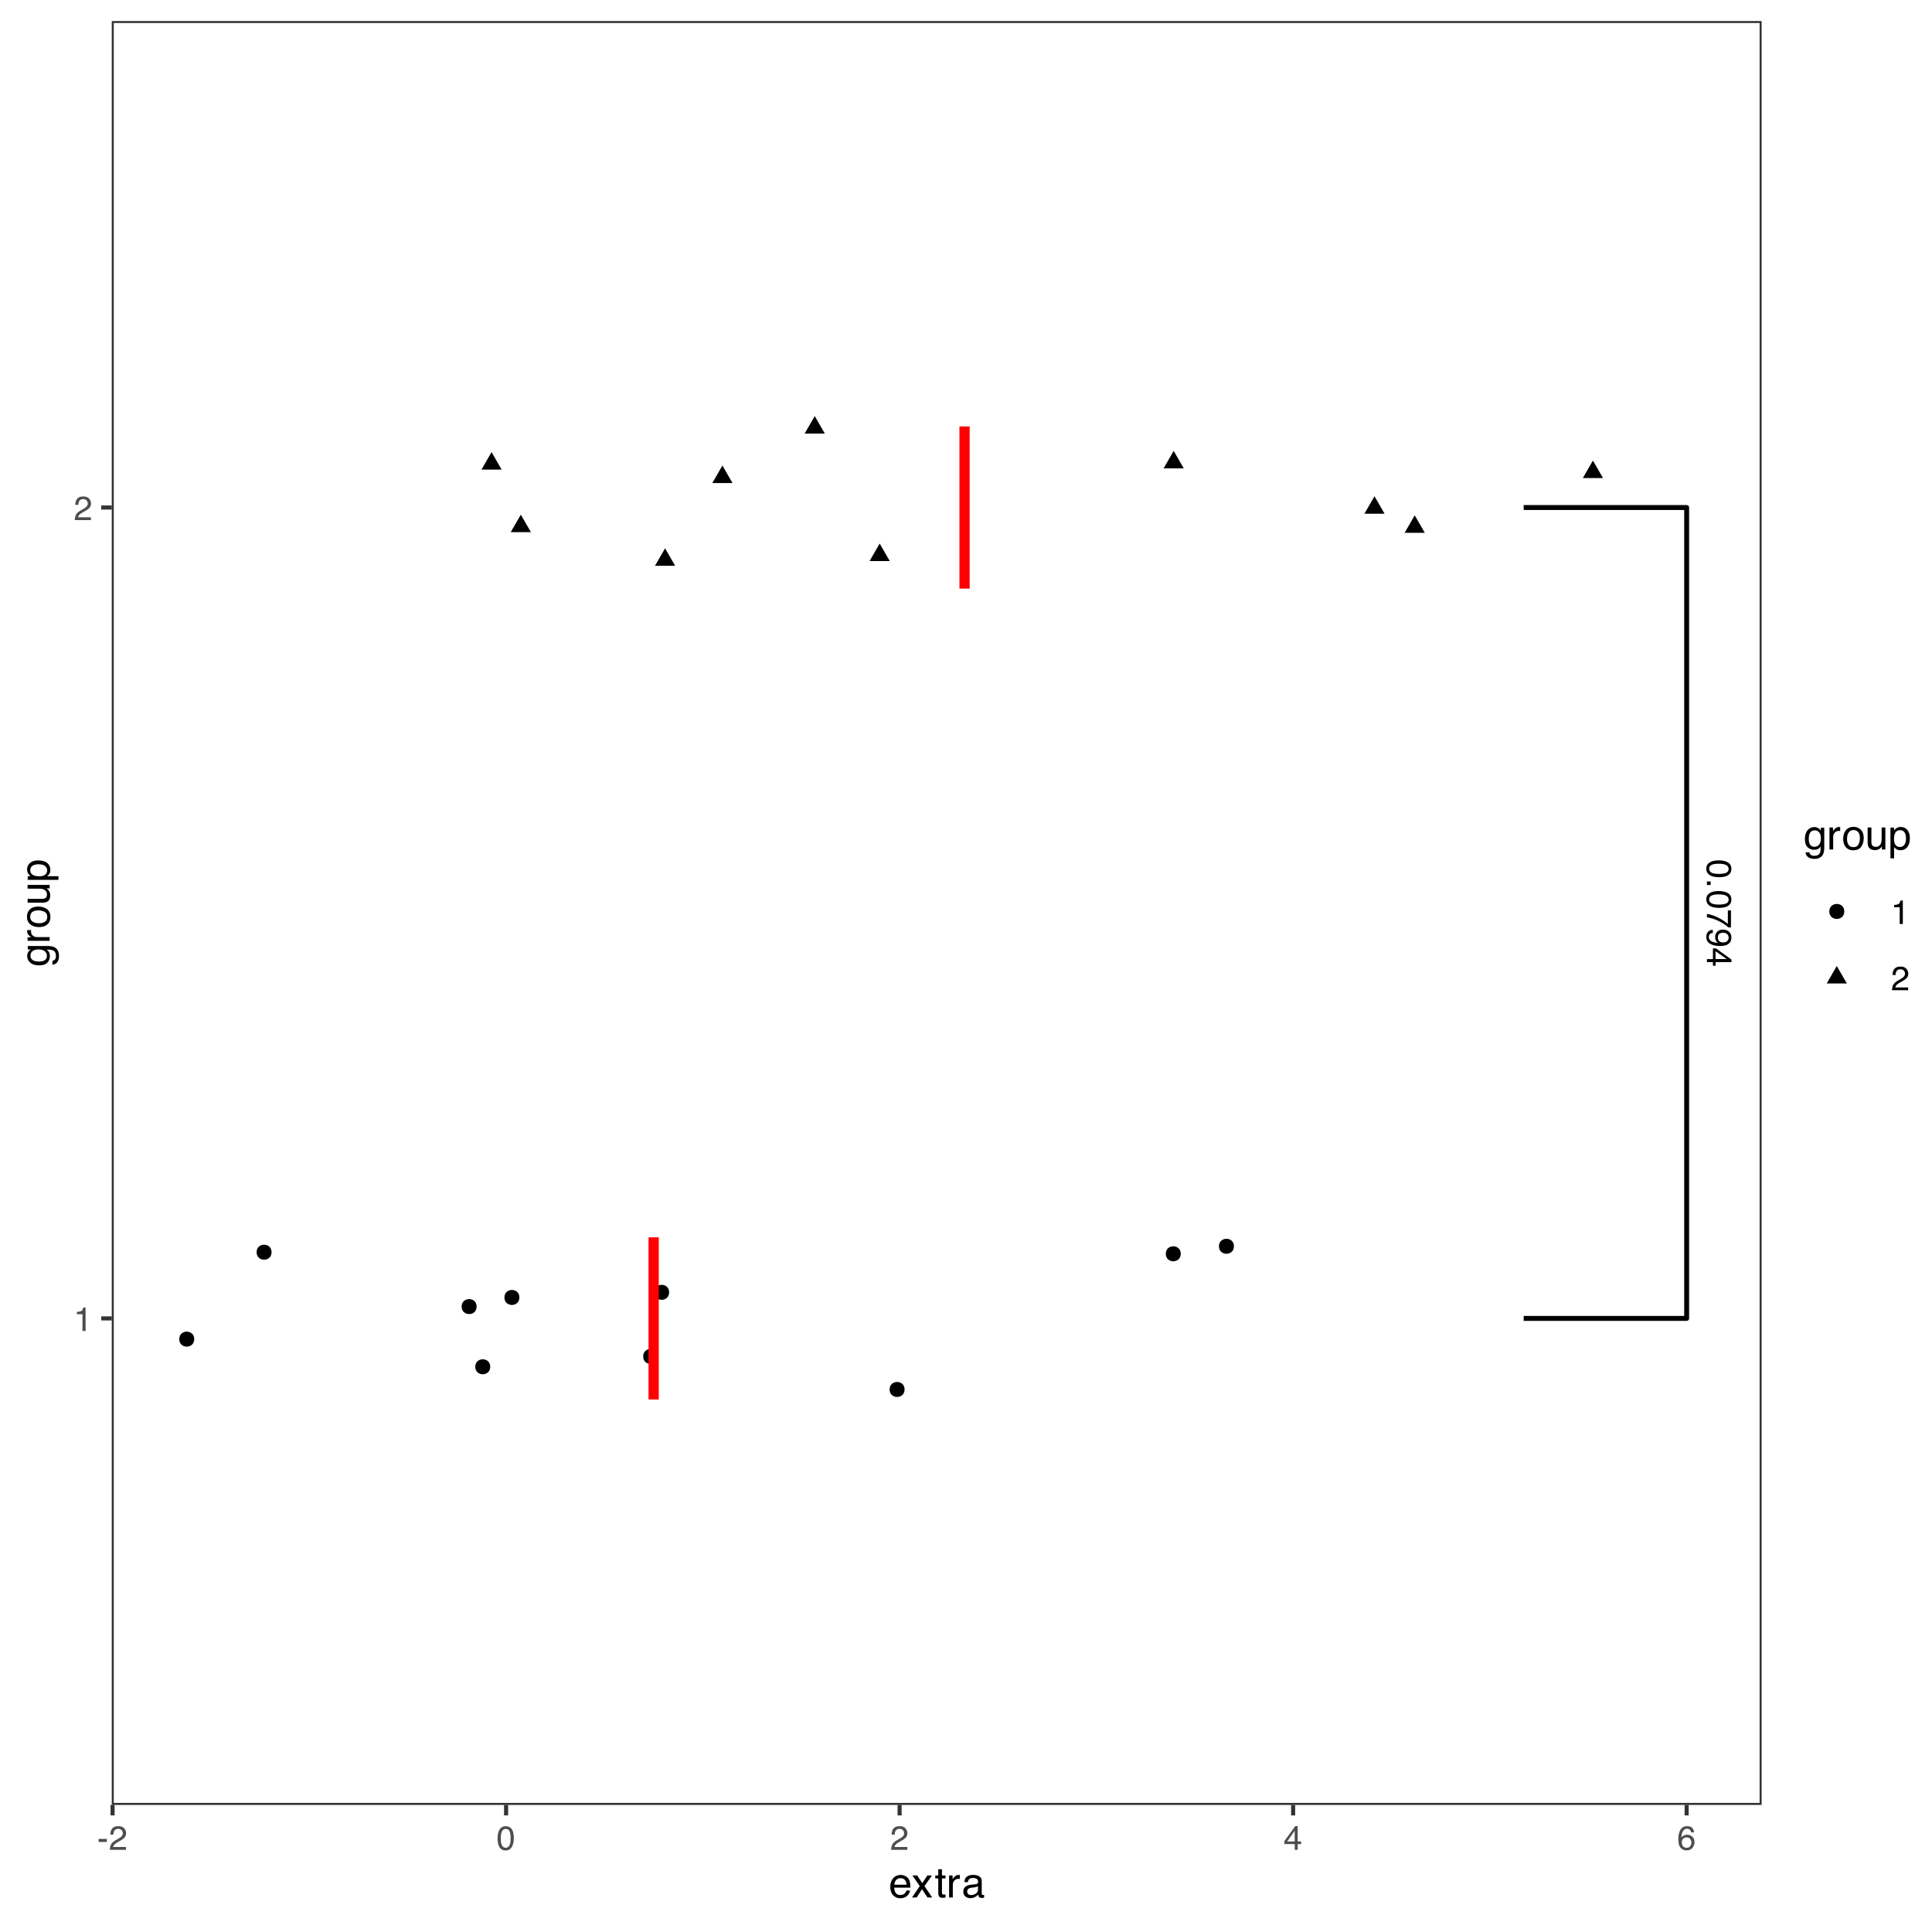
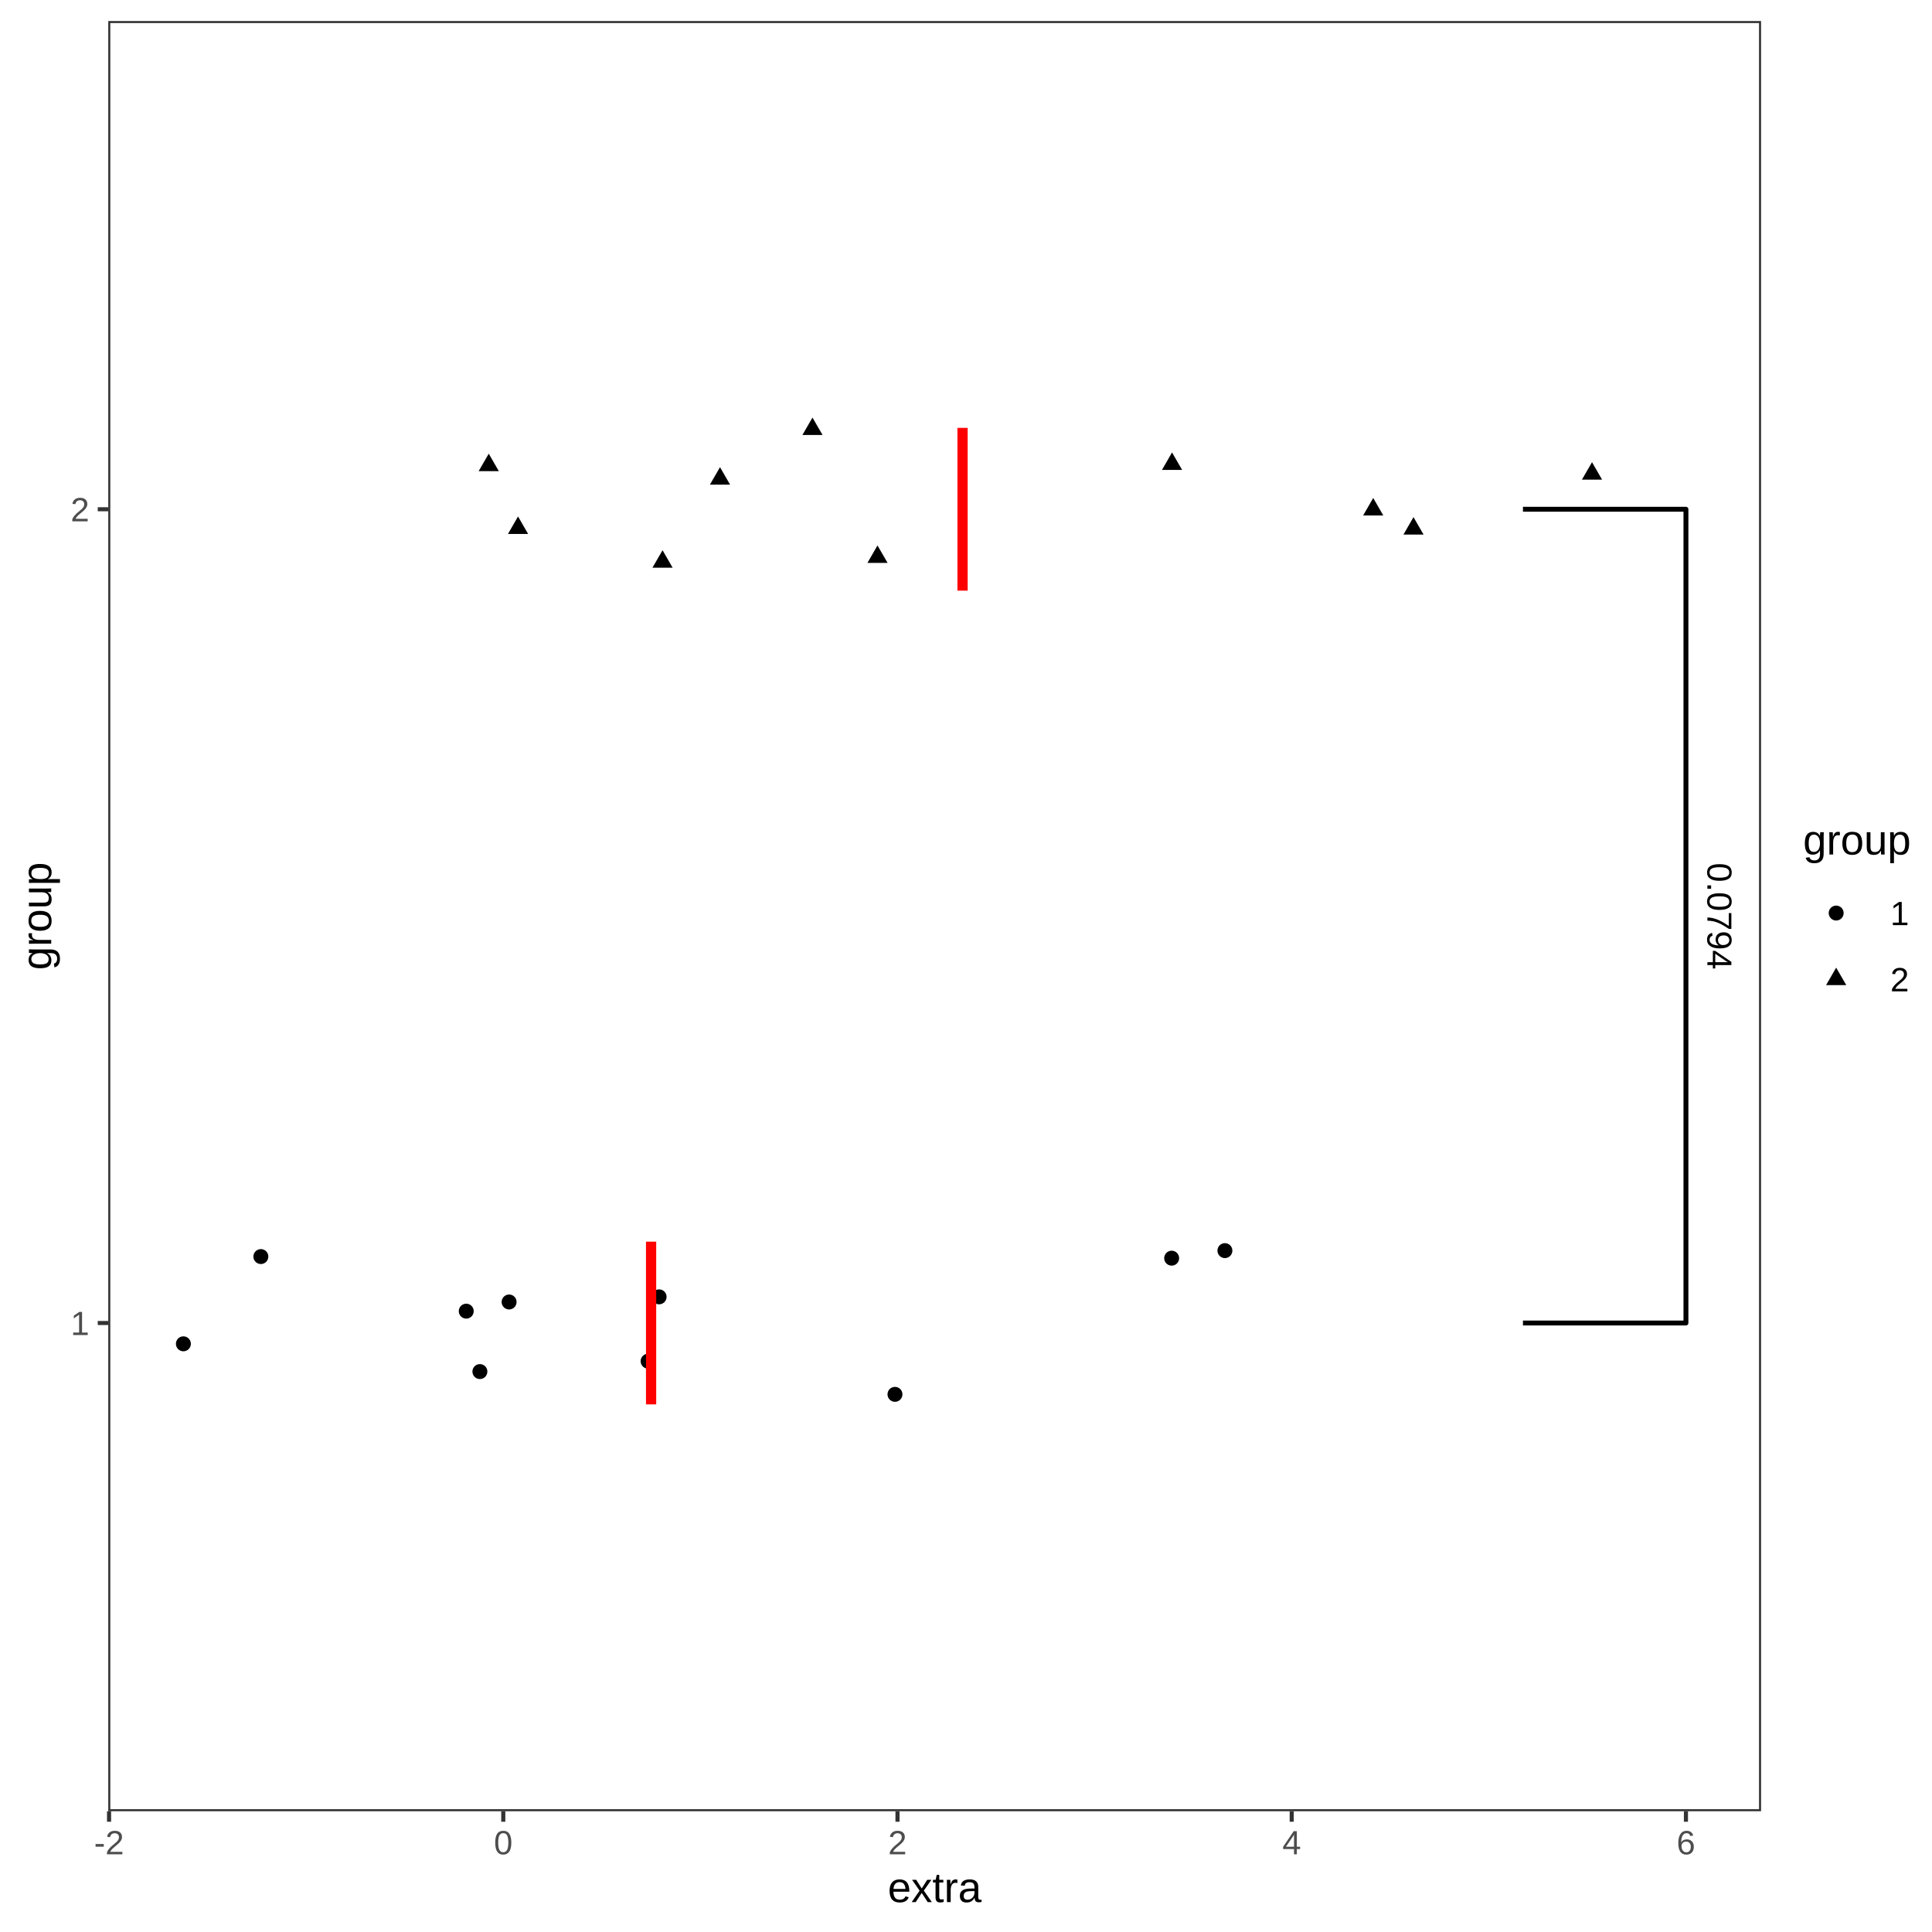
- <svg xmlns="http://www.w3.org/2000/svg" xmlns:xlink="http://www.w3.org/1999/xlink" width="504pt" height="504pt" viewBox="0 0 504 504">
-   <defs>
-     <g>
-       <g id="glyph-0-0">
-         <path d="M 0 0.297 L 6.531 0.297 L 6.531 5.484 L 0 5.484 Z M 0.812 4.656 L 5.719 4.656 L 5.719 1.109 L 0.812 1.109 Z M 0.812 4.656 " />
-       </g>
-       <g id="glyph-0-1">
-         <path d="M 6.375 2.469 C 6.375 3.289 6.031 3.883 5.344 4.25 C 4.82 4.531 4.102 4.672 3.188 4.672 C 2.32 4.672 1.609 4.547 1.047 4.297 C 0.234 3.922 -0.172 3.305 -0.172 2.453 C -0.172 1.691 0.16 1.125 0.828 0.75 C 1.379 0.438 2.125 0.281 3.062 0.281 C 3.781 0.281 4.398 0.375 4.922 0.562 C 5.891 0.914 6.375 1.551 6.375 2.469 Z M 0.562 2.453 C 0.562 2.867 0.742 3.195 1.109 3.438 C 1.473 3.688 2.156 3.812 3.156 3.812 C 3.883 3.812 4.484 3.723 4.953 3.547 C 5.422 3.367 5.656 3.023 5.656 2.516 C 5.656 2.047 5.43 1.703 4.984 1.484 C 4.535 1.266 3.883 1.156 3.031 1.156 C 2.375 1.156 1.848 1.223 1.453 1.359 C 0.859 1.578 0.562 1.941 0.562 2.453 Z M 0.562 2.453 " />
-       </g>
-       <g id="glyph-0-2">
-         <path d="M 0.969 0.781 L 0.969 1.703 L 0 1.703 L 0 0.781 Z M 0.969 0.781 " />
-       </g>
-       <g id="glyph-0-3">
-         <path d="M 6.266 4.766 L 5.562 4.766 C 5.363 4.555 5.02 4.281 4.531 3.938 C 4.039 3.602 3.508 3.305 2.938 3.047 C 2.383 2.785 1.879 2.586 1.422 2.453 C 1.129 2.367 0.656 2.258 0 2.125 L 0 1.234 C 1.219 1.441 2.426 1.891 3.625 2.578 C 4.332 2.984 4.941 3.41 5.453 3.859 L 5.453 0.328 L 6.266 0.328 Z M 6.266 4.766 " />
-       </g>
-       <g id="glyph-0-4">
-         <path d="M 1.531 1.203 C 1.094 1.234 0.789 1.406 0.625 1.719 C 0.531 1.883 0.484 2.066 0.484 2.266 C 0.484 2.648 0.645 2.977 0.969 3.25 C 1.289 3.52 1.938 3.711 2.906 3.828 C 2.625 3.648 2.426 3.426 2.312 3.156 C 2.195 2.895 2.141 2.613 2.141 2.312 C 2.141 1.695 2.332 1.211 2.719 0.859 C 3.102 0.504 3.594 0.328 4.188 0.328 C 4.77 0.328 5.281 0.504 5.719 0.859 C 6.156 1.211 6.375 1.734 6.375 2.422 C 6.375 3.348 5.957 3.988 5.125 4.344 C 4.664 4.531 4.086 4.625 3.391 4.625 C 2.617 4.625 1.93 4.508 1.328 4.281 C 0.328 3.895 -0.172 3.234 -0.172 2.297 C -0.172 1.68 -0.008 1.211 0.312 0.891 C 0.633 0.566 1.039 0.406 1.531 0.406 Z M 2.844 2.422 C 2.844 2.742 2.945 3.035 3.156 3.297 C 3.363 3.555 3.727 3.688 4.25 3.688 C 4.719 3.688 5.066 3.566 5.297 3.328 C 5.535 3.098 5.656 2.801 5.656 2.438 C 5.656 2.039 5.52 1.727 5.25 1.5 C 4.988 1.27 4.641 1.156 4.203 1.156 C 3.785 1.156 3.453 1.254 3.203 1.453 C 2.961 1.66 2.844 1.984 2.844 2.422 Z M 2.844 2.422 " />
-       </g>
-       <g id="glyph-0-5">
-         <path d="M 2.25 3.016 L 5.141 3.016 L 2.25 0.969 Z M 0 3.031 L 1.562 3.031 L 1.562 0.234 L 2.344 0.234 L 6.391 3.156 L 6.391 3.828 L 2.25 3.828 L 2.25 4.766 L 1.562 4.766 L 1.562 3.828 L 0 3.828 Z M 0 3.031 " />
-       </g>
-       <g id="glyph-1-0">
-         <path d="M 0.281 0 L 0.281 -6.312 L 5.297 -6.312 L 5.297 0 Z M 4.5 -0.797 L 4.5 -5.516 L 1.078 -5.516 L 1.078 -0.797 Z M 4.5 -0.797 " />
-       </g>
-       <g id="glyph-1-1">
-         <path d="M 0.844 -4.359 L 0.844 -4.953 C 1.395 -5.004 1.781 -5.094 2 -5.219 C 2.227 -5.344 2.395 -5.645 2.5 -6.125 L 3.109 -6.125 L 3.109 0 L 2.297 0 L 2.297 -4.359 Z M 0.844 -4.359 " />
-       </g>
-       <g id="glyph-1-2">
-         <path d="M 0.281 0 C 0.301 -0.531 0.406 -0.988 0.594 -1.375 C 0.789 -1.77 1.164 -2.129 1.719 -2.453 L 2.547 -2.922 C 2.91 -3.141 3.164 -3.328 3.312 -3.484 C 3.551 -3.711 3.672 -3.984 3.672 -4.297 C 3.672 -4.648 3.562 -4.93 3.344 -5.141 C 3.133 -5.359 2.848 -5.469 2.484 -5.469 C 1.961 -5.469 1.598 -5.266 1.391 -4.859 C 1.285 -4.648 1.227 -4.352 1.219 -3.969 L 0.422 -3.969 C 0.43 -4.5 0.531 -4.938 0.719 -5.281 C 1.051 -5.875 1.645 -6.172 2.5 -6.172 C 3.195 -6.172 3.707 -5.977 4.031 -5.594 C 4.363 -5.219 4.531 -4.797 4.531 -4.328 C 4.531 -3.836 4.352 -3.414 4 -3.062 C 3.801 -2.863 3.441 -2.617 2.922 -2.328 L 2.344 -2 C 2.062 -1.844 1.836 -1.695 1.672 -1.562 C 1.391 -1.312 1.211 -1.035 1.141 -0.734 L 4.5 -0.734 L 4.5 0 Z M 0.281 0 " />
-       </g>
-       <g id="glyph-1-3">
-         <path d="M 0.359 -2.844 L 2.516 -2.844 L 2.516 -2.047 L 0.359 -2.047 Z M 0.359 -2.844 " />
-       </g>
-       <g id="glyph-1-4">
-         <path d="M 2.375 -6.156 C 3.176 -6.156 3.754 -5.828 4.109 -5.172 C 4.379 -4.66 4.516 -3.961 4.516 -3.078 C 4.516 -2.242 4.391 -1.555 4.141 -1.016 C 3.785 -0.223 3.195 0.172 2.375 0.172 C 1.633 0.172 1.082 -0.148 0.719 -0.797 C 0.426 -1.328 0.281 -2.047 0.281 -2.953 C 0.281 -3.648 0.367 -4.25 0.547 -4.75 C 0.879 -5.688 1.488 -6.156 2.375 -6.156 Z M 2.375 -0.531 C 2.77 -0.531 3.086 -0.707 3.328 -1.062 C 3.566 -1.426 3.688 -2.086 3.688 -3.047 C 3.688 -3.754 3.598 -4.332 3.422 -4.781 C 3.254 -5.227 2.922 -5.453 2.422 -5.453 C 1.973 -5.453 1.641 -5.238 1.422 -4.812 C 1.211 -4.383 1.109 -3.754 1.109 -2.922 C 1.109 -2.297 1.176 -1.789 1.312 -1.406 C 1.52 -0.82 1.875 -0.531 2.375 -0.531 Z M 2.375 -0.531 " />
-       </g>
-       <g id="glyph-1-5">
-         <path d="M 2.906 -2.172 L 2.906 -4.969 L 0.938 -2.172 Z M 2.922 0 L 2.922 -1.5 L 0.219 -1.5 L 0.219 -2.266 L 3.047 -6.172 L 3.688 -6.172 L 3.688 -2.172 L 4.594 -2.172 L 4.594 -1.5 L 3.688 -1.5 L 3.688 0 Z M 2.922 0 " />
-       </g>
-       <g id="glyph-1-6">
-         <path d="M 2.578 -6.172 C 3.266 -6.172 3.742 -5.992 4.016 -5.641 C 4.285 -5.285 4.422 -4.922 4.422 -4.547 L 3.656 -4.547 C 3.602 -4.785 3.531 -4.973 3.438 -5.109 C 3.25 -5.367 2.961 -5.5 2.578 -5.5 C 2.148 -5.5 1.805 -5.297 1.547 -4.891 C 1.297 -4.492 1.156 -3.926 1.125 -3.188 C 1.301 -3.445 1.523 -3.641 1.797 -3.766 C 2.047 -3.879 2.32 -3.938 2.625 -3.938 C 3.133 -3.938 3.582 -3.77 3.969 -3.438 C 4.352 -3.113 4.547 -2.625 4.547 -1.969 C 4.547 -1.414 4.363 -0.922 4 -0.484 C 3.633 -0.055 3.117 0.156 2.453 0.156 C 1.867 0.156 1.367 -0.062 0.953 -0.5 C 0.535 -0.938 0.328 -1.672 0.328 -2.703 C 0.328 -3.461 0.422 -4.109 0.609 -4.641 C 0.961 -5.66 1.617 -6.172 2.578 -6.172 Z M 2.516 -0.531 C 2.922 -0.531 3.223 -0.664 3.422 -0.938 C 3.629 -1.207 3.734 -1.531 3.734 -1.906 C 3.734 -2.219 3.641 -2.516 3.453 -2.797 C 3.273 -3.086 2.953 -3.234 2.484 -3.234 C 2.148 -3.234 1.859 -3.125 1.609 -2.906 C 1.359 -2.688 1.234 -2.352 1.234 -1.906 C 1.234 -1.52 1.344 -1.191 1.562 -0.922 C 1.789 -0.66 2.109 -0.531 2.516 -0.531 Z M 2.516 -0.531 " />
-       </g>
-       <g id="glyph-2-0">
-         <path d="M 0.359 0 L 0.359 -7.891 L 6.625 -7.891 L 6.625 0 Z M 5.625 -0.984 L 5.625 -6.906 L 1.344 -6.906 L 1.344 -0.984 Z M 5.625 -0.984 " />
-       </g>
-       <g id="glyph-2-1">
-         <path d="M 3.109 -5.875 C 3.516 -5.875 3.906 -5.781 4.281 -5.594 C 4.664 -5.406 4.961 -5.156 5.172 -4.844 C 5.359 -4.562 5.484 -4.223 5.547 -3.828 C 5.609 -3.566 5.641 -3.145 5.641 -2.562 L 1.422 -2.562 C 1.441 -1.977 1.578 -1.508 1.828 -1.156 C 2.086 -0.812 2.488 -0.641 3.031 -0.641 C 3.539 -0.641 3.945 -0.805 4.25 -1.141 C 4.414 -1.328 4.535 -1.551 4.609 -1.812 L 5.562 -1.812 C 5.531 -1.594 5.441 -1.352 5.297 -1.094 C 5.16 -0.832 5.004 -0.625 4.828 -0.469 C 4.535 -0.176 4.176 0.02 3.75 0.125 C 3.508 0.176 3.242 0.203 2.953 0.203 C 2.234 0.203 1.625 -0.055 1.125 -0.578 C 0.633 -1.098 0.391 -1.828 0.391 -2.766 C 0.391 -3.691 0.641 -4.441 1.141 -5.016 C 1.641 -5.586 2.297 -5.875 3.109 -5.875 Z M 4.641 -3.328 C 4.609 -3.754 4.52 -4.094 4.375 -4.344 C 4.102 -4.801 3.66 -5.031 3.047 -5.031 C 2.598 -5.031 2.223 -4.867 1.922 -4.547 C 1.629 -4.234 1.473 -3.828 1.453 -3.328 Z M 3.016 -5.891 Z M 3.016 -5.891 " />
-       </g>
-       <g id="glyph-2-2">
-         <path d="M 0.156 -5.75 L 1.406 -5.75 L 2.734 -3.734 L 4.078 -5.75 L 5.25 -5.719 L 3.312 -2.953 L 5.328 0 L 4.094 0 L 2.672 -2.156 L 1.281 0 L 0.062 0 L 2.078 -2.953 Z M 0.156 -5.75 " />
-       </g>
-       <g id="glyph-2-3">
-         <path d="M 0.906 -7.359 L 1.875 -7.359 L 1.875 -5.75 L 2.797 -5.75 L 2.797 -4.969 L 1.875 -4.969 L 1.875 -1.203 C 1.875 -1.004 1.941 -0.875 2.078 -0.812 C 2.16 -0.77 2.285 -0.75 2.453 -0.75 C 2.504 -0.75 2.555 -0.75 2.609 -0.75 C 2.66 -0.75 2.723 -0.754 2.797 -0.766 L 2.797 0 C 2.68 0.031 2.562 0.051 2.438 0.062 C 2.32 0.082 2.195 0.094 2.062 0.094 C 1.613 0.094 1.305 -0.02 1.141 -0.25 C 0.984 -0.488 0.906 -0.789 0.906 -1.156 L 0.906 -4.969 L 0.125 -4.969 L 0.125 -5.75 L 0.906 -5.75 Z M 0.906 -7.359 " />
-       </g>
-       <g id="glyph-2-4">
-         <path d="M 0.734 -5.75 L 1.656 -5.75 L 1.656 -4.766 C 1.727 -4.953 1.91 -5.18 2.203 -5.453 C 2.492 -5.734 2.832 -5.875 3.219 -5.875 C 3.238 -5.875 3.27 -5.875 3.312 -5.875 C 3.352 -5.875 3.426 -5.867 3.531 -5.859 L 3.531 -4.828 C 3.477 -4.836 3.426 -4.844 3.375 -4.844 C 3.32 -4.852 3.27 -4.859 3.219 -4.859 C 2.727 -4.859 2.352 -4.703 2.094 -4.391 C 1.832 -4.078 1.703 -3.719 1.703 -3.312 L 1.703 0 L 0.734 0 Z M 0.734 -5.75 " />
-       </g>
-       <g id="glyph-2-5">
-         <path d="M 1.453 -1.531 C 1.453 -1.25 1.551 -1.023 1.75 -0.859 C 1.957 -0.703 2.203 -0.625 2.484 -0.625 C 2.816 -0.625 3.145 -0.703 3.469 -0.859 C 4.008 -1.117 4.281 -1.551 4.281 -2.156 L 4.281 -2.922 C 4.156 -2.848 4 -2.785 3.812 -2.734 C 3.633 -2.691 3.453 -2.656 3.266 -2.625 L 2.688 -2.562 C 2.332 -2.508 2.066 -2.438 1.891 -2.344 C 1.598 -2.164 1.453 -1.895 1.453 -1.531 Z M 3.797 -3.484 C 4.016 -3.516 4.16 -3.609 4.234 -3.766 C 4.273 -3.848 4.297 -3.973 4.297 -4.141 C 4.297 -4.461 4.176 -4.695 3.938 -4.844 C 3.707 -5 3.375 -5.078 2.938 -5.078 C 2.438 -5.078 2.082 -4.941 1.875 -4.672 C 1.75 -4.516 1.672 -4.289 1.641 -4 L 0.734 -4 C 0.754 -4.707 0.984 -5.195 1.422 -5.469 C 1.867 -5.75 2.383 -5.891 2.969 -5.891 C 3.645 -5.891 4.191 -5.758 4.609 -5.5 C 5.035 -5.25 5.25 -4.848 5.25 -4.297 L 5.25 -0.984 C 5.25 -0.891 5.266 -0.812 5.297 -0.75 C 5.336 -0.688 5.426 -0.656 5.562 -0.656 C 5.602 -0.656 5.648 -0.656 5.703 -0.656 C 5.766 -0.664 5.82 -0.676 5.875 -0.688 L 5.875 0.031 C 5.727 0.07 5.613 0.098 5.531 0.109 C 5.457 0.117 5.352 0.125 5.219 0.125 C 4.883 0.125 4.641 0.004 4.484 -0.234 C 4.41 -0.359 4.359 -0.535 4.328 -0.766 C 4.129 -0.504 3.844 -0.281 3.469 -0.094 C 3.102 0.09 2.695 0.188 2.25 0.188 C 1.719 0.188 1.281 0.023 0.938 -0.297 C 0.602 -0.617 0.438 -1.023 0.438 -1.516 C 0.438 -2.047 0.602 -2.457 0.938 -2.75 C 1.27 -3.039 1.707 -3.223 2.25 -3.297 Z M 2.984 -5.891 Z M 2.984 -5.891 " />
-       </g>
-       <g id="glyph-2-6">
-         <path d="M 2.734 -5.859 C 3.191 -5.859 3.586 -5.742 3.922 -5.516 C 4.098 -5.391 4.285 -5.207 4.484 -4.969 L 4.484 -5.703 L 5.375 -5.703 L 5.375 -0.469 C 5.375 0.258 5.266 0.836 5.047 1.266 C 4.648 2.047 3.895 2.438 2.781 2.438 C 2.156 2.438 1.629 2.297 1.203 2.016 C 0.785 1.734 0.551 1.301 0.5 0.719 L 1.484 0.719 C 1.535 0.969 1.629 1.164 1.766 1.312 C 1.984 1.531 2.328 1.641 2.797 1.641 C 3.535 1.641 4.02 1.375 4.25 0.844 C 4.383 0.539 4.445 -0.004 4.438 -0.797 C 4.25 -0.504 4.016 -0.285 3.734 -0.141 C 3.461 -0.004 3.109 0.062 2.672 0.062 C 2.047 0.062 1.5 -0.156 1.031 -0.594 C 0.562 -1.031 0.328 -1.758 0.328 -2.781 C 0.328 -3.75 0.562 -4.504 1.031 -5.047 C 1.5 -5.586 2.066 -5.859 2.734 -5.859 Z M 4.484 -2.906 C 4.484 -3.613 4.332 -4.141 4.031 -4.484 C 3.738 -4.828 3.367 -5 2.922 -5 C 2.234 -5 1.766 -4.68 1.516 -4.047 C 1.391 -3.703 1.328 -3.254 1.328 -2.703 C 1.328 -2.055 1.457 -1.562 1.719 -1.219 C 1.977 -0.883 2.332 -0.719 2.781 -0.719 C 3.469 -0.719 3.957 -1.031 4.25 -1.656 C 4.406 -2.008 4.484 -2.426 4.484 -2.906 Z M 2.859 -5.891 Z M 2.859 -5.891 " />
-       </g>
-       <g id="glyph-2-7">
-         <path d="M 2.984 -0.625 C 3.629 -0.625 4.07 -0.863 4.312 -1.344 C 4.551 -1.832 4.672 -2.375 4.672 -2.969 C 4.672 -3.508 4.582 -3.945 4.406 -4.281 C 4.133 -4.812 3.664 -5.078 3 -5.078 C 2.406 -5.078 1.973 -4.848 1.703 -4.391 C 1.441 -3.941 1.312 -3.398 1.312 -2.766 C 1.312 -2.148 1.441 -1.641 1.703 -1.234 C 1.973 -0.828 2.398 -0.625 2.984 -0.625 Z M 3.031 -5.922 C 3.77 -5.922 4.395 -5.672 4.906 -5.172 C 5.414 -4.68 5.672 -3.957 5.672 -3 C 5.672 -2.07 5.445 -1.305 5 -0.703 C 4.551 -0.098 3.852 0.203 2.906 0.203 C 2.113 0.203 1.484 -0.062 1.016 -0.594 C 0.547 -1.125 0.312 -1.844 0.312 -2.75 C 0.312 -3.719 0.555 -4.488 1.047 -5.062 C 1.535 -5.633 2.195 -5.922 3.031 -5.922 Z M 3 -5.891 Z M 3 -5.891 " />
-       </g>
-       <g id="glyph-2-8">
-         <path d="M 1.672 -5.75 L 1.672 -1.938 C 1.672 -1.645 1.719 -1.406 1.812 -1.219 C 1.988 -0.875 2.312 -0.703 2.781 -0.703 C 3.445 -0.703 3.906 -1 4.156 -1.594 C 4.281 -1.914 4.344 -2.359 4.344 -2.922 L 4.344 -5.75 L 5.312 -5.75 L 5.312 0 L 4.406 0 L 4.422 -0.844 C 4.297 -0.625 4.141 -0.441 3.953 -0.297 C 3.578 0.004 3.129 0.156 2.609 0.156 C 1.785 0.156 1.223 -0.117 0.922 -0.672 C 0.766 -0.961 0.688 -1.352 0.688 -1.844 L 0.688 -5.75 Z M 3 -5.891 Z M 3 -5.891 " />
-       </g>
-       <g id="glyph-2-9">
-         <path d="M 3.141 -0.656 C 3.586 -0.656 3.957 -0.844 4.25 -1.219 C 4.551 -1.594 4.703 -2.156 4.703 -2.906 C 4.703 -3.363 4.641 -3.758 4.516 -4.094 C 4.266 -4.727 3.805 -5.047 3.141 -5.047 C 2.461 -5.047 2.004 -4.711 1.766 -4.047 C 1.629 -3.68 1.562 -3.223 1.562 -2.672 C 1.562 -2.234 1.629 -1.859 1.766 -1.547 C 2.016 -0.953 2.473 -0.656 3.141 -0.656 Z M 0.641 -5.719 L 1.578 -5.719 L 1.578 -4.969 C 1.766 -5.227 1.973 -5.426 2.203 -5.562 C 2.535 -5.781 2.922 -5.891 3.359 -5.891 C 4.004 -5.891 4.555 -5.641 5.016 -5.141 C 5.473 -4.641 5.703 -3.926 5.703 -3 C 5.703 -1.75 5.375 -0.852 4.719 -0.312 C 4.301 0.02 3.816 0.188 3.266 0.188 C 2.828 0.188 2.461 0.09 2.172 -0.094 C 2.004 -0.195 1.812 -0.379 1.594 -0.641 L 1.594 2.297 L 0.641 2.297 Z M 0.641 -5.719 " />
-       </g>
-       <g id="glyph-3-0">
-         <path d="M 0 -0.359 L -7.891 -0.359 L -7.891 -6.625 L 0 -6.625 Z M -0.984 -5.625 L -6.906 -5.625 L -6.906 -1.344 L -0.984 -1.344 Z M -0.984 -5.625 " />
-       </g>
-       <g id="glyph-3-1">
-         <path d="M -5.859 -2.734 C -5.859 -3.191 -5.742 -3.586 -5.516 -3.922 C -5.391 -4.098 -5.207 -4.285 -4.969 -4.484 L -5.703 -4.484 L -5.703 -5.375 L -0.469 -5.375 C 0.258 -5.375 0.836 -5.266 1.266 -5.047 C 2.047 -4.648 2.438 -3.895 2.438 -2.781 C 2.438 -2.156 2.297 -1.629 2.016 -1.203 C 1.734 -0.785 1.301 -0.551 0.719 -0.5 L 0.719 -1.484 C 0.969 -1.535 1.164 -1.629 1.312 -1.766 C 1.531 -1.984 1.641 -2.328 1.641 -2.797 C 1.641 -3.535 1.375 -4.02 0.844 -4.25 C 0.539 -4.383 -0.004 -4.445 -0.797 -4.438 C -0.504 -4.25 -0.285 -4.016 -0.141 -3.734 C -0.004 -3.461 0.062 -3.109 0.062 -2.672 C 0.062 -2.047 -0.156 -1.5 -0.594 -1.031 C -1.031 -0.562 -1.758 -0.328 -2.781 -0.328 C -3.75 -0.328 -4.504 -0.562 -5.047 -1.031 C -5.586 -1.5 -5.859 -2.066 -5.859 -2.734 Z M -2.906 -4.484 C -3.613 -4.484 -4.141 -4.332 -4.484 -4.031 C -4.828 -3.738 -5 -3.367 -5 -2.922 C -5 -2.234 -4.68 -1.766 -4.047 -1.516 C -3.703 -1.391 -3.254 -1.328 -2.703 -1.328 C -2.055 -1.328 -1.562 -1.457 -1.219 -1.719 C -0.883 -1.977 -0.719 -2.332 -0.719 -2.781 C -0.719 -3.469 -1.031 -3.957 -1.656 -4.25 C -2.008 -4.406 -2.426 -4.484 -2.906 -4.484 Z M -5.891 -2.859 Z M -5.891 -2.859 " />
-       </g>
-       <g id="glyph-3-2">
-         <path d="M -5.75 -0.734 L -5.75 -1.656 L -4.766 -1.656 C -4.953 -1.727 -5.18 -1.91 -5.453 -2.203 C -5.734 -2.492 -5.875 -2.832 -5.875 -3.219 C -5.875 -3.238 -5.875 -3.27 -5.875 -3.312 C -5.875 -3.352 -5.867 -3.426 -5.859 -3.531 L -4.828 -3.531 C -4.836 -3.477 -4.844 -3.426 -4.844 -3.375 C -4.852 -3.32 -4.859 -3.27 -4.859 -3.219 C -4.859 -2.727 -4.703 -2.352 -4.391 -2.094 C -4.078 -1.832 -3.719 -1.703 -3.312 -1.703 L 0 -1.703 L 0 -0.734 Z M -5.75 -0.734 " />
-       </g>
-       <g id="glyph-3-3">
-         <path d="M -0.625 -2.984 C -0.625 -3.629 -0.863 -4.07 -1.344 -4.312 C -1.832 -4.551 -2.375 -4.672 -2.969 -4.672 C -3.508 -4.672 -3.945 -4.582 -4.281 -4.406 C -4.812 -4.133 -5.078 -3.664 -5.078 -3 C -5.078 -2.406 -4.848 -1.973 -4.391 -1.703 C -3.941 -1.441 -3.398 -1.312 -2.766 -1.312 C -2.148 -1.312 -1.641 -1.441 -1.234 -1.703 C -0.828 -1.973 -0.625 -2.398 -0.625 -2.984 Z M -5.922 -3.031 C -5.922 -3.77 -5.672 -4.395 -5.172 -4.906 C -4.68 -5.414 -3.957 -5.672 -3 -5.672 C -2.07 -5.672 -1.305 -5.445 -0.703 -5 C -0.098 -4.551 0.203 -3.852 0.203 -2.906 C 0.203 -2.113 -0.062 -1.484 -0.594 -1.016 C -1.125 -0.547 -1.844 -0.312 -2.75 -0.312 C -3.719 -0.312 -4.488 -0.555 -5.062 -1.047 C -5.633 -1.535 -5.922 -2.195 -5.922 -3.031 Z M -5.891 -3 Z M -5.891 -3 " />
-       </g>
-       <g id="glyph-3-4">
-         <path d="M -5.75 -1.672 L -1.938 -1.672 C -1.645 -1.672 -1.406 -1.719 -1.219 -1.812 C -0.875 -1.988 -0.703 -2.312 -0.703 -2.781 C -0.703 -3.445 -1 -3.906 -1.594 -4.156 C -1.914 -4.281 -2.359 -4.344 -2.922 -4.344 L -5.75 -4.344 L -5.75 -5.312 L 0 -5.312 L 0 -4.406 L -0.844 -4.422 C -0.625 -4.297 -0.441 -4.141 -0.297 -3.953 C 0.004 -3.578 0.156 -3.129 0.156 -2.609 C 0.156 -1.785 -0.117 -1.223 -0.672 -0.922 C -0.961 -0.766 -1.352 -0.688 -1.844 -0.688 L -5.75 -0.688 Z M -5.891 -3 Z M -5.891 -3 " />
-       </g>
-       <g id="glyph-3-5">
-         <path d="M -0.656 -3.141 C -0.656 -3.586 -0.844 -3.957 -1.219 -4.25 C -1.594 -4.551 -2.156 -4.703 -2.906 -4.703 C -3.363 -4.703 -3.758 -4.641 -4.094 -4.516 C -4.727 -4.266 -5.047 -3.805 -5.047 -3.141 C -5.047 -2.461 -4.711 -2.004 -4.047 -1.766 C -3.68 -1.629 -3.223 -1.562 -2.672 -1.562 C -2.234 -1.562 -1.859 -1.629 -1.547 -1.766 C -0.953 -2.016 -0.656 -2.473 -0.656 -3.141 Z M -5.719 -0.641 L -5.719 -1.578 L -4.969 -1.578 C -5.227 -1.766 -5.426 -1.973 -5.562 -2.203 C -5.781 -2.535 -5.891 -2.922 -5.891 -3.359 C -5.891 -4.004 -5.641 -4.555 -5.141 -5.016 C -4.641 -5.473 -3.926 -5.703 -3 -5.703 C -1.75 -5.703 -0.852 -5.375 -0.312 -4.719 C 0.02 -4.301 0.188 -3.816 0.188 -3.266 C 0.188 -2.828 0.09 -2.461 -0.094 -2.172 C -0.195 -2.004 -0.379 -1.812 -0.641 -1.594 L 2.297 -1.594 L 2.297 -0.641 Z M -5.719 -0.641 " />
-       </g>
+ <svg xmlns="http://www.w3.org/2000/svg" width="504.00pt" height="504.00pt" viewBox="0 0 504.00 504.00">
+   <g class="svglite">
+     <defs>
+       <style type="text/css">
+     .svglite line, .svglite polyline, .svglite polygon, .svglite path, .svglite rect, .svglite circle {
+       fill: none;
+       stroke: #000000;
+       stroke-linecap: round;
+       stroke-linejoin: round;
+       stroke-miterlimit: 10.00;
+     }
+     .svglite text {
+       white-space: pre;
+     }
+     .svglite g.glyphgroup path {
+       fill: inherit;
+       stroke: none;
+     }
+   </style>
+     </defs>
+     <rect width="100%" height="100%" style="stroke: none; fill: #FFFFFF;" />
+     <defs>
+       <clipPath id="cpMC4wMHw1MDQuMDB8MC4wMHw1MDQuMDA=">
+         <rect x="0.00" y="0.00" width="504.00" height="504.00" />
+       </clipPath>
+     </defs>
+     <g clip-path="url(#cpMC4wMHw1MDQuMDB8MC4wMHw1MDQuMDA=)">
+       <rect x="0.00" y="0.00" width="504.00" height="504.00" style="stroke-width: 1.07; stroke: #FFFFFF; fill: #FFFFFF;" />
    </g>
-     <clipPath id="clip-0">
-       <path clip-rule="nonzero" d="M 29.152 5.48 L 459.562 5.48 L 459.562 470.852 L 29.152 470.852 Z M 29.152 5.48 " />
-     </clipPath>
-     <clipPath id="clip-1">
-       <path clip-rule="nonzero" d="M 29.152 5.48 L 459.562 5.48 L 459.562 470.852 L 29.152 470.852 Z M 29.152 5.48 " />
-     </clipPath>
-   </defs>
-   <rect x="-50.4" y="-50.4" width="604.8" height="604.8" fill="rgb(100%, 100%, 100%)" fill-opacity="1" />
-   <rect x="-50.4" y="-50.4" width="604.8" height="604.8" fill="rgb(100%, 100%, 100%)" fill-opacity="1" />
-   <path fill="none" stroke-width="1.067" stroke-linecap="round" stroke-linejoin="round" stroke="rgb(100%, 100%, 100%)" stroke-opacity="1" stroke-miterlimit="10" d="M 0 504 L 504 504 L 504 0 L 0 0 Z M 0 504 " />
-   <g clip-path="url(#clip-0)">
-     <path fill-rule="nonzero" fill="rgb(100%, 100%, 100%)" fill-opacity="1" d="M 29.152 470.848 L 459.562 470.848 L 459.562 5.477 L 29.152 5.477 Z M 29.152 470.848 " />
-   </g>
-   <path fill-rule="nonzero" fill="rgb(0%, 0%, 0%)" fill-opacity="1" d="M 171.695 353.852 C 171.695 356.457 167.785 356.457 167.785 353.852 C 167.785 351.246 171.695 351.246 171.695 353.852 " />
-   <path fill-rule="nonzero" fill="rgb(0%, 0%, 0%)" fill-opacity="1" d="M 50.668 349.34 C 50.668 351.945 46.762 351.945 46.762 349.34 C 46.762 346.734 50.668 346.734 50.668 349.34 " />
-   <path fill-rule="nonzero" fill="rgb(0%, 0%, 0%)" fill-opacity="1" d="M 124.336 340.848 C 124.336 343.453 120.426 343.453 120.426 340.848 C 120.426 338.242 124.336 338.242 124.336 340.848 " />
-   <path fill-rule="nonzero" fill="rgb(0%, 0%, 0%)" fill-opacity="1" d="M 70.844 326.66 C 70.844 329.266 66.938 329.266 66.938 326.66 C 66.938 324.055 70.844 324.055 70.844 326.66 " />
-   <path fill-rule="nonzero" fill="rgb(0%, 0%, 0%)" fill-opacity="1" d="M 127.891 356.551 C 127.891 359.156 123.98 359.156 123.98 356.551 C 123.98 353.945 127.891 353.945 127.891 356.551 " />
-   <path fill-rule="nonzero" fill="rgb(0%, 0%, 0%)" fill-opacity="1" d="M 308.027 327.074 C 308.027 329.684 304.121 329.684 304.121 327.074 C 304.121 324.469 308.027 324.469 308.027 327.074 " />
-   <path fill-rule="nonzero" fill="rgb(0%, 0%, 0%)" fill-opacity="1" d="M 321.898 325.117 C 321.898 327.723 317.988 327.723 317.988 325.117 C 317.988 322.512 321.898 322.512 321.898 325.117 " />
-   <path fill-rule="nonzero" fill="rgb(0%, 0%, 0%)" fill-opacity="1" d="M 174.559 337.129 C 174.559 339.734 170.648 339.734 170.648 337.129 C 170.648 334.52 174.559 334.52 174.559 337.129 " />
-   <path fill-rule="nonzero" fill="rgb(0%, 0%, 0%)" fill-opacity="1" d="M 135.496 338.469 C 135.496 341.074 131.586 341.074 131.586 338.469 C 131.586 335.863 135.496 335.863 135.496 338.469 " />
-   <path fill-rule="nonzero" fill="rgb(0%, 0%, 0%)" fill-opacity="1" d="M 235.98 362.469 C 235.98 365.074 232.07 365.074 232.07 362.469 C 232.07 359.863 235.98 359.863 235.98 362.469 " />
-   <path fill-rule="nonzero" fill="rgb(0%, 0%, 0%)" fill-opacity="1" d="M 229.477 141.797 L 232.109 146.359 L 226.844 146.359 Z M 229.477 141.797 " />
-   <path fill-rule="nonzero" fill="rgb(0%, 0%, 0%)" fill-opacity="1" d="M 173.496 143.043 L 176.129 147.602 L 170.863 147.602 Z M 173.496 143.043 " />
-   <path fill-rule="nonzero" fill="rgb(0%, 0%, 0%)" fill-opacity="1" d="M 188.457 121.445 L 191.09 126.008 L 185.824 126.008 Z M 188.457 121.445 " />
-   <path fill-rule="nonzero" fill="rgb(0%, 0%, 0%)" fill-opacity="1" d="M 135.867 134.262 L 138.5 138.82 L 133.234 138.82 Z M 135.867 134.262 " />
-   <path fill-rule="nonzero" fill="rgb(0%, 0%, 0%)" fill-opacity="1" d="M 128.234 117.941 L 130.867 122.504 L 125.602 122.504 Z M 128.234 117.941 " />
-   <path fill-rule="nonzero" fill="rgb(0%, 0%, 0%)" fill-opacity="1" d="M 358.562 129.457 L 361.195 134.016 L 355.93 134.016 Z M 358.562 129.457 " />
-   <path fill-rule="nonzero" fill="rgb(0%, 0%, 0%)" fill-opacity="1" d="M 415.543 120.152 L 418.176 124.711 L 412.91 124.711 Z M 415.543 120.152 " />
-   <path fill-rule="nonzero" fill="rgb(0%, 0%, 0%)" fill-opacity="1" d="M 212.539 108.547 L 215.172 113.109 L 209.906 113.109 Z M 212.539 108.547 " />
-   <path fill-rule="nonzero" fill="rgb(0%, 0%, 0%)" fill-opacity="1" d="M 369.055 134.434 L 371.688 138.992 L 366.422 138.992 Z M 369.055 134.434 " />
-   <path fill-rule="nonzero" fill="rgb(0%, 0%, 0%)" fill-opacity="1" d="M 306.176 117.621 L 308.809 122.18 L 303.547 122.18 Z M 306.176 117.621 " />
-   <path fill="none" stroke-width="2.667" stroke-linecap="butt" stroke-linejoin="miter" stroke="rgb(100%, 0%, 0%)" stroke-opacity="1" stroke-miterlimit="10" d="M 170.52 365.082 L 170.52 322.777 " />
-   <path fill="none" stroke-width="2.667" stroke-linecap="butt" stroke-linejoin="miter" stroke="rgb(100%, 0%, 0%)" stroke-opacity="1" stroke-miterlimit="10" d="M 251.621 153.551 L 251.621 111.246 " />
-   <g fill="rgb(0%, 0%, 0%)" fill-opacity="1">
-     <use xlink:href="#glyph-0-1" x="445.29" y="224.164" />
-     <use xlink:href="#glyph-0-2" x="445.29" y="229.164" />
-     <use xlink:href="#glyph-0-1" x="445.29" y="232.164" />
-     <use xlink:href="#glyph-0-3" x="445.29" y="237.164" />
-     <use xlink:href="#glyph-0-4" x="445.29" y="242.164" />
-     <use xlink:href="#glyph-0-5" x="445.29" y="247.164" />
-   </g>
-   <path fill="none" stroke-width="1.28" stroke-linecap="butt" stroke-linejoin="round" stroke="rgb(0%, 0%, 0%)" stroke-opacity="1" stroke-miterlimit="10" d="M 397.477 343.93 L 439.996 343.93 L 439.996 132.398 L 397.477 132.398 " />
-   <g clip-path="url(#clip-1)">
-     <path fill="none" stroke-width="1.067" stroke-linecap="round" stroke-linejoin="round" stroke="rgb(20%, 20%, 20%)" stroke-opacity="1" stroke-miterlimit="10" d="M 29.152 470.848 L 459.562 470.848 L 459.562 5.477 L 29.152 5.477 Z M 29.152 470.848 " />
-   </g>
-   <g fill="rgb(30.196%, 30.196%, 30.196%)" fill-opacity="1">
-     <use xlink:href="#glyph-1-1" x="19.219" y="347.206" />
-   </g>
-   <g fill="rgb(30.196%, 30.196%, 30.196%)" fill-opacity="1">
-     <use xlink:href="#glyph-1-2" x="19.219" y="135.675" />
-   </g>
-   <path fill="none" stroke-width="1.067" stroke-linecap="butt" stroke-linejoin="round" stroke="rgb(20%, 20%, 20%)" stroke-opacity="1" stroke-miterlimit="10" d="M 26.41 343.93 L 29.152 343.93 " />
-   <path fill="none" stroke-width="1.067" stroke-linecap="butt" stroke-linejoin="round" stroke="rgb(20%, 20%, 20%)" stroke-opacity="1" stroke-miterlimit="10" d="M 26.41 132.398 L 29.152 132.398 " />
-   <path fill="none" stroke-width="1.067" stroke-linecap="butt" stroke-linejoin="round" stroke="rgb(20%, 20%, 20%)" stroke-opacity="1" stroke-miterlimit="10" d="M 29.367 473.59 L 29.367 470.848 " />
-   <path fill="none" stroke-width="1.067" stroke-linecap="butt" stroke-linejoin="round" stroke="rgb(20%, 20%, 20%)" stroke-opacity="1" stroke-miterlimit="10" d="M 132.023 473.59 L 132.023 470.848 " />
-   <path fill="none" stroke-width="1.067" stroke-linecap="butt" stroke-linejoin="round" stroke="rgb(20%, 20%, 20%)" stroke-opacity="1" stroke-miterlimit="10" d="M 234.68 473.59 L 234.68 470.848 " />
-   <path fill="none" stroke-width="1.067" stroke-linecap="butt" stroke-linejoin="round" stroke="rgb(20%, 20%, 20%)" stroke-opacity="1" stroke-miterlimit="10" d="M 337.34 473.59 L 337.34 470.848 " />
-   <path fill="none" stroke-width="1.067" stroke-linecap="butt" stroke-linejoin="round" stroke="rgb(20%, 20%, 20%)" stroke-opacity="1" stroke-miterlimit="10" d="M 439.996 473.59 L 439.996 470.848 " />
-   <g fill="rgb(30.196%, 30.196%, 30.196%)" fill-opacity="1">
-     <use xlink:href="#glyph-1-3" x="25.367" y="482.558" />
-     <use xlink:href="#glyph-1-2" x="28.367" y="482.558" />
-   </g>
-   <g fill="rgb(30.196%, 30.196%, 30.196%)" fill-opacity="1">
-     <use xlink:href="#glyph-1-4" x="129.523" y="482.558" />
-   </g>
-   <g fill="rgb(30.196%, 30.196%, 30.196%)" fill-opacity="1">
-     <use xlink:href="#glyph-1-2" x="232.18" y="482.558" />
-   </g>
-   <g fill="rgb(30.196%, 30.196%, 30.196%)" fill-opacity="1">
-     <use xlink:href="#glyph-1-5" x="334.84" y="482.558" />
-   </g>
-   <g fill="rgb(30.196%, 30.196%, 30.196%)" fill-opacity="1">
-     <use xlink:href="#glyph-1-6" x="437.496" y="482.558" />
-   </g>
-   <g fill="rgb(0%, 0%, 0%)" fill-opacity="1">
-     <use xlink:href="#glyph-2-1" x="231.855" y="494.99" />
-     <use xlink:href="#glyph-2-2" x="237.855" y="494.99" />
-     <use xlink:href="#glyph-2-3" x="243.855" y="494.99" />
-     <use xlink:href="#glyph-2-4" x="246.855" y="494.99" />
-     <use xlink:href="#glyph-2-5" x="250.855" y="494.99" />
-   </g>
-   <g fill="rgb(0%, 0%, 0%)" fill-opacity="1">
-     <use xlink:href="#glyph-3-1" x="12.951" y="252.164" />
-     <use xlink:href="#glyph-3-2" x="12.951" y="246.164" />
-     <use xlink:href="#glyph-3-3" x="12.951" y="242.164" />
-     <use xlink:href="#glyph-3-4" x="12.951" y="236.164" />
-     <use xlink:href="#glyph-3-5" x="12.951" y="230.164" />
-   </g>
-   <path fill-rule="nonzero" fill="rgb(100%, 100%, 100%)" fill-opacity="1" d="M 470.52 263.684 L 498.52 263.684 L 498.52 212.645 L 470.52 212.645 Z M 470.52 263.684 " />
-   <g fill="rgb(0%, 0%, 0%)" fill-opacity="1">
-     <use xlink:href="#glyph-2-6" x="470.52" y="221.615" />
-     <use xlink:href="#glyph-2-4" x="476.52" y="221.615" />
-     <use xlink:href="#glyph-2-7" x="480.52" y="221.615" />
-     <use xlink:href="#glyph-2-8" x="486.52" y="221.615" />
-     <use xlink:href="#glyph-2-9" x="492.52" y="221.615" />
-   </g>
-   <path fill-rule="nonzero" fill="rgb(100%, 100%, 100%)" fill-opacity="1" d="M 470.52 246.402 L 487.801 246.402 L 487.801 229.121 L 470.52 229.121 Z M 470.52 246.402 " />
-   <path fill-rule="nonzero" fill="rgb(0%, 0%, 0%)" fill-opacity="1" d="M 481.117 237.766 C 481.117 240.371 477.207 240.371 477.207 237.766 C 477.207 235.156 481.117 235.156 481.117 237.766 " />
-   <path fill-rule="nonzero" fill="rgb(100%, 100%, 100%)" fill-opacity="1" d="M 470.52 263.684 L 487.801 263.684 L 487.801 246.402 L 470.52 246.402 Z M 470.52 263.684 " />
-   <path fill-rule="nonzero" fill="rgb(0%, 0%, 0%)" fill-opacity="1" d="M 479.16 252.004 L 481.793 256.562 L 476.527 256.562 Z M 479.16 252.004 " />
-   <g fill="rgb(0%, 0%, 0%)" fill-opacity="1">
-     <use xlink:href="#glyph-1-1" x="493.281" y="241.042" />
-   </g>
-   <g fill="rgb(0%, 0%, 0%)" fill-opacity="1">
-     <use xlink:href="#glyph-1-2" x="493.281" y="258.319" />
+     <defs>
+       <clipPath id="cpMjguMjR8NDU5LjQxfDUuNDh8NDcyLjUw">
+         <rect x="28.24" y="5.48" width="431.17" height="467.02" />
+       </clipPath>
+     </defs>
+     <g clip-path="url(#cpMjguMjR8NDU5LjQxfDUuNDh8NDcyLjUw)">
+       <rect x="28.24" y="5.48" width="431.17" height="467.02" style="stroke-width: 1.07; stroke: none; fill: #FFFFFF;" />
+       <circle cx="169.07" cy="355.09" r="1.95" style="stroke-width: 0.71; stroke: none; fill: #000000;" />
+       <circle cx="47.84" cy="350.56" r="1.95" style="stroke-width: 0.71; stroke: none; fill: #000000;" />
+       <circle cx="121.63" cy="342.04" r="1.95" style="stroke-width: 0.71; stroke: none; fill: #000000;" />
+       <circle cx="68.05" cy="327.80" r="1.95" style="stroke-width: 0.71; stroke: none; fill: #000000;" />
+       <circle cx="125.19" cy="357.80" r="1.95" style="stroke-width: 0.71; stroke: none; fill: #000000;" />
+       <circle cx="305.65" cy="328.22" r="1.95" style="stroke-width: 0.71; stroke: none; fill: #000000;" />
+       <circle cx="319.54" cy="326.25" r="1.95" style="stroke-width: 0.71; stroke: none; fill: #000000;" />
+       <circle cx="171.94" cy="338.31" r="1.95" style="stroke-width: 0.71; stroke: none; fill: #000000;" />
+       <circle cx="132.81" cy="339.65" r="1.95" style="stroke-width: 0.71; stroke: none; fill: #000000;" />
+       <circle cx="233.47" cy="363.74" r="1.95" style="stroke-width: 0.71; stroke: none; fill: #000000;" />
+       <polygon points="228.91,142.29 231.55,146.85 226.28,146.85 " style="stroke-width: 0.71; stroke: none; fill: #000000;" />
+       <polygon points="172.84,143.54 175.47,148.10 170.20,148.10 " style="stroke-width: 0.71; stroke: none; fill: #000000;" />
+       <polygon points="187.83,121.87 190.46,126.43 185.19,126.43 " style="stroke-width: 0.71; stroke: none; fill: #000000;" />
+       <polygon points="135.14,134.73 137.77,139.29 132.51,139.29 " style="stroke-width: 0.71; stroke: none; fill: #000000;" />
+       <polygon points="127.50,118.35 130.13,122.91 124.86,122.91 " style="stroke-width: 0.71; stroke: none; fill: #000000;" />
+       <polygon points="358.23,129.91 360.86,134.47 355.60,134.47 " style="stroke-width: 0.71; stroke: none; fill: #000000;" />
+       <polygon points="415.31,120.57 417.94,125.13 412.67,125.13 " style="stroke-width: 0.71; stroke: none; fill: #000000;" />
+       <polygon points="211.95,108.93 214.58,113.48 209.32,113.48 " style="stroke-width: 0.71; stroke: none; fill: #000000;" />
+       <polygon points="368.74,134.90 371.37,139.46 366.11,139.46 " style="stroke-width: 0.71; stroke: none; fill: #000000;" />
+       <polygon points="305.75,118.03 308.38,122.59 303.12,122.59 " style="stroke-width: 0.71; stroke: none; fill: #000000;" />
+       <line x1="169.85" y1="366.36" x2="169.85" y2="323.91" style="stroke-width: 2.67; stroke: #FF0000; stroke-linecap: butt; stroke-linejoin: miter;" />
+       <line x1="251.10" y1="154.08" x2="251.10" y2="111.62" style="stroke-width: 2.67; stroke: #FF0000; stroke-linecap: butt; stroke-linejoin: miter;" />
+       <text transform="translate(445.41,238.99) rotate(-270)" text-anchor="middle" style="font-size: 9.10px; font-family: &quot;Arial&quot;;" textLength="27.84px" lengthAdjust="spacingAndGlyphs">0.0794</text>
+       <polyline points="397.29,345.13 439.81,345.13 439.81,132.85 397.29,132.85 " style="stroke-width: 1.28; stroke-linecap: butt;" />
+       <rect x="28.24" y="5.48" width="431.17" height="467.02" style="stroke-width: 1.07; stroke: #333333;" />
+     </g>
+     <g clip-path="url(#cpMC4wMHw1MDQuMDB8MC4wMHw1MDQuMDA=)">
+       <text x="23.31" y="348.28" text-anchor="end" style="font-size: 8.80px;fill: #4D4D4D; font-family: &quot;Arial&quot;;" textLength="4.89px" lengthAdjust="spacingAndGlyphs">1</text>
+       <text x="23.31" y="136.00" text-anchor="end" style="font-size: 8.80px;fill: #4D4D4D; font-family: &quot;Arial&quot;;" textLength="4.89px" lengthAdjust="spacingAndGlyphs">2</text>
+       <polyline points="25.50,345.13 28.24,345.13 " style="stroke-width: 1.07; stroke: #333333; stroke-linecap: butt;" />
+       <polyline points="25.50,132.85 28.24,132.85 " style="stroke-width: 1.07; stroke: #333333; stroke-linecap: butt;" />
+       <polyline points="28.45,475.24 28.45,472.50 " style="stroke-width: 1.07; stroke: #333333; stroke-linecap: butt;" />
+       <polyline points="131.29,475.24 131.29,472.50 " style="stroke-width: 1.07; stroke: #333333; stroke-linecap: butt;" />
+       <polyline points="234.13,475.24 234.13,472.50 " style="stroke-width: 1.07; stroke: #333333; stroke-linecap: butt;" />
+       <polyline points="336.97,475.24 336.97,472.50 " style="stroke-width: 1.07; stroke: #333333; stroke-linecap: butt;" />
+       <polyline points="439.81,475.24 439.81,472.50 " style="stroke-width: 1.07; stroke: #333333; stroke-linecap: butt;" />
+       <text x="28.45" y="483.74" text-anchor="middle" style="font-size: 8.80px;fill: #4D4D4D; font-family: &quot;Arial&quot;;" textLength="7.81px" lengthAdjust="spacingAndGlyphs">-2</text>
+       <text x="131.29" y="483.74" text-anchor="middle" style="font-size: 8.80px;fill: #4D4D4D; font-family: &quot;Arial&quot;;" textLength="4.89px" lengthAdjust="spacingAndGlyphs">0</text>
+       <text x="234.13" y="483.74" text-anchor="middle" style="font-size: 8.80px;fill: #4D4D4D; font-family: &quot;Arial&quot;;" textLength="4.89px" lengthAdjust="spacingAndGlyphs">2</text>
+       <text x="336.97" y="483.74" text-anchor="middle" style="font-size: 8.80px;fill: #4D4D4D; font-family: &quot;Arial&quot;;" textLength="4.89px" lengthAdjust="spacingAndGlyphs">4</text>
+       <text x="439.81" y="483.74" text-anchor="middle" style="font-size: 8.80px;fill: #4D4D4D; font-family: &quot;Arial&quot;;" textLength="4.89px" lengthAdjust="spacingAndGlyphs">6</text>
+       <text x="243.82" y="496.20" text-anchor="middle" style="font-size: 11.00px; font-family: &quot;Arial&quot;;" textLength="24.47px" lengthAdjust="spacingAndGlyphs">extra</text>
+       <text transform="translate(13.36,238.99) rotate(-90)" text-anchor="middle" style="font-size: 11.00px; font-family: &quot;Arial&quot;;" textLength="28.16px" lengthAdjust="spacingAndGlyphs">group</text>
+       <rect x="470.36" y="213.87" width="28.16" height="50.23" style="stroke-width: 1.07; stroke: none; fill: #FFFFFF;" />
+       <text x="470.36" y="222.91" style="font-size: 11.00px; font-family: &quot;Arial&quot;;" textLength="28.16px" lengthAdjust="spacingAndGlyphs">group</text>
+       <rect x="470.36" y="229.55" width="17.28" height="17.28" style="stroke-width: 1.07; stroke: none; fill: #FFFFFF;" />
+       <circle cx="479.00" cy="238.19" r="1.95" style="stroke-width: 0.71; stroke: none; fill: #000000;" />
+       <rect x="470.36" y="246.83" width="17.28" height="17.28" style="stroke-width: 1.07; stroke: none; fill: #FFFFFF;" />
+       <polygon points="479.00,252.43 481.64,256.99 476.37,256.99 " style="stroke-width: 0.71; stroke: none; fill: #000000;" />
+       <text x="493.12" y="241.34" style="font-size: 8.80px; font-family: &quot;Arial&quot;;" textLength="4.89px" lengthAdjust="spacingAndGlyphs">1</text>
+       <text x="493.12" y="258.62" style="font-size: 8.80px; font-family: &quot;Arial&quot;;" textLength="4.89px" lengthAdjust="spacingAndGlyphs">2</text>
+     </g>
  </g>
</svg>
